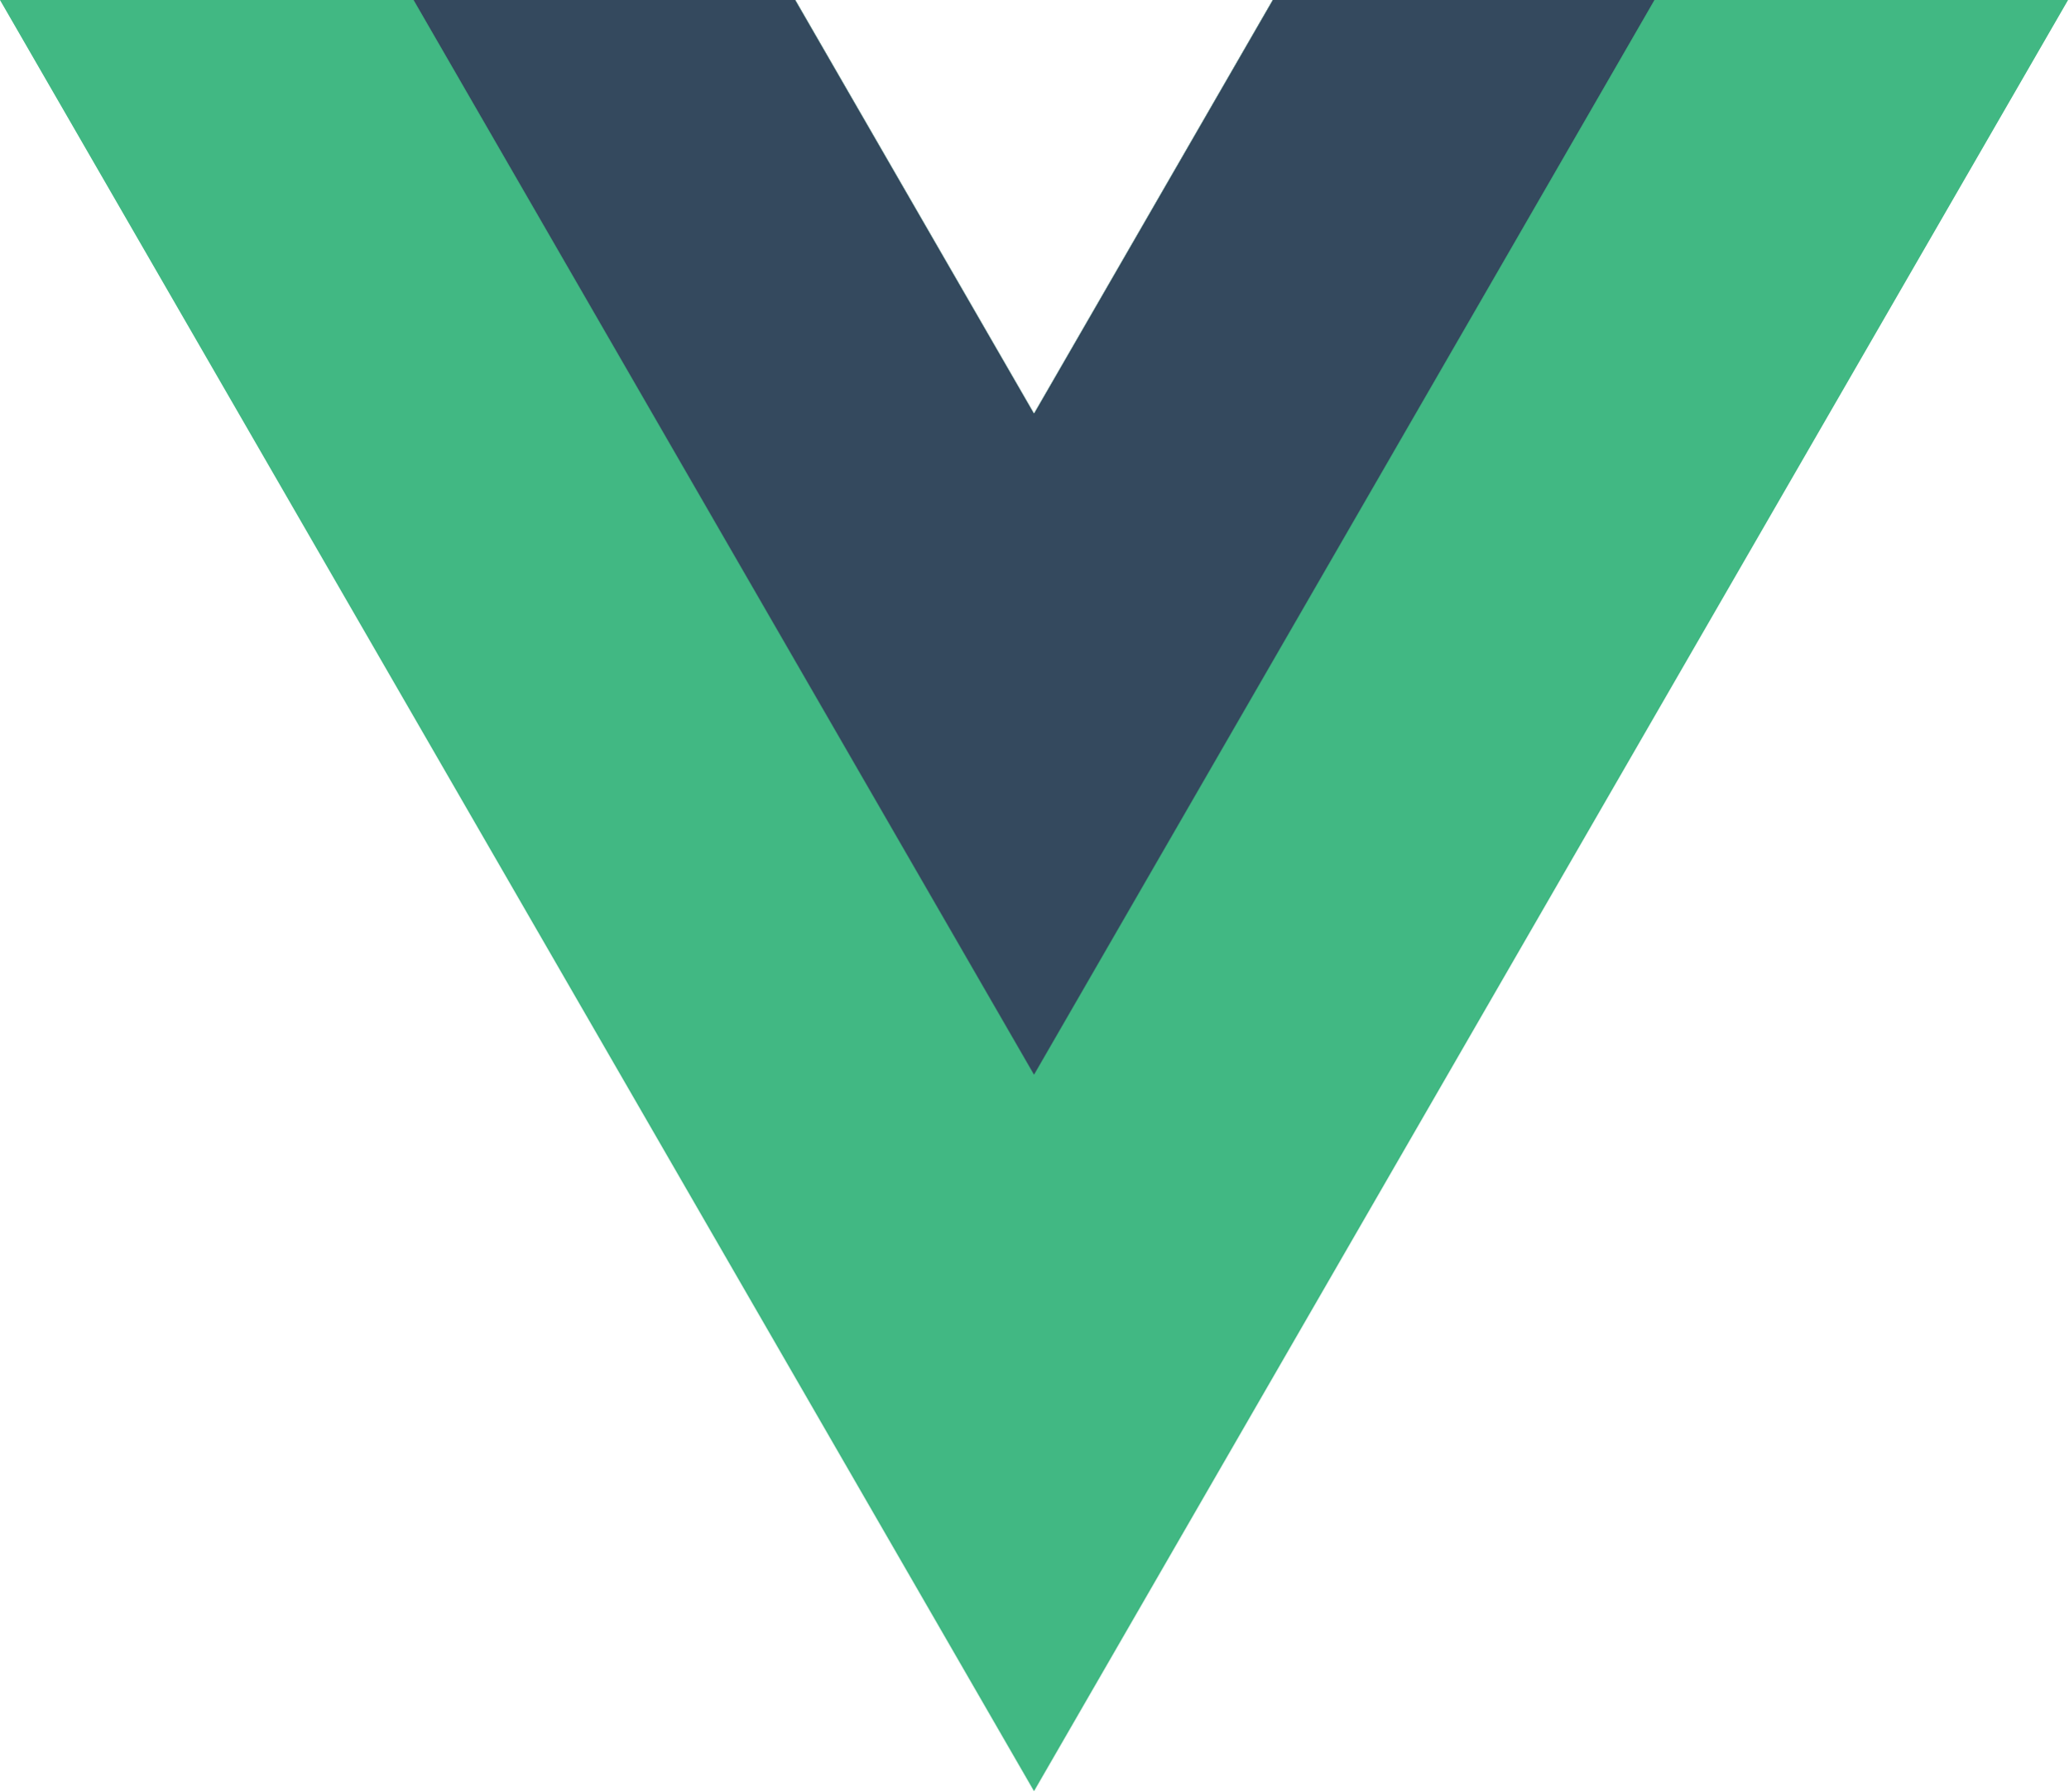
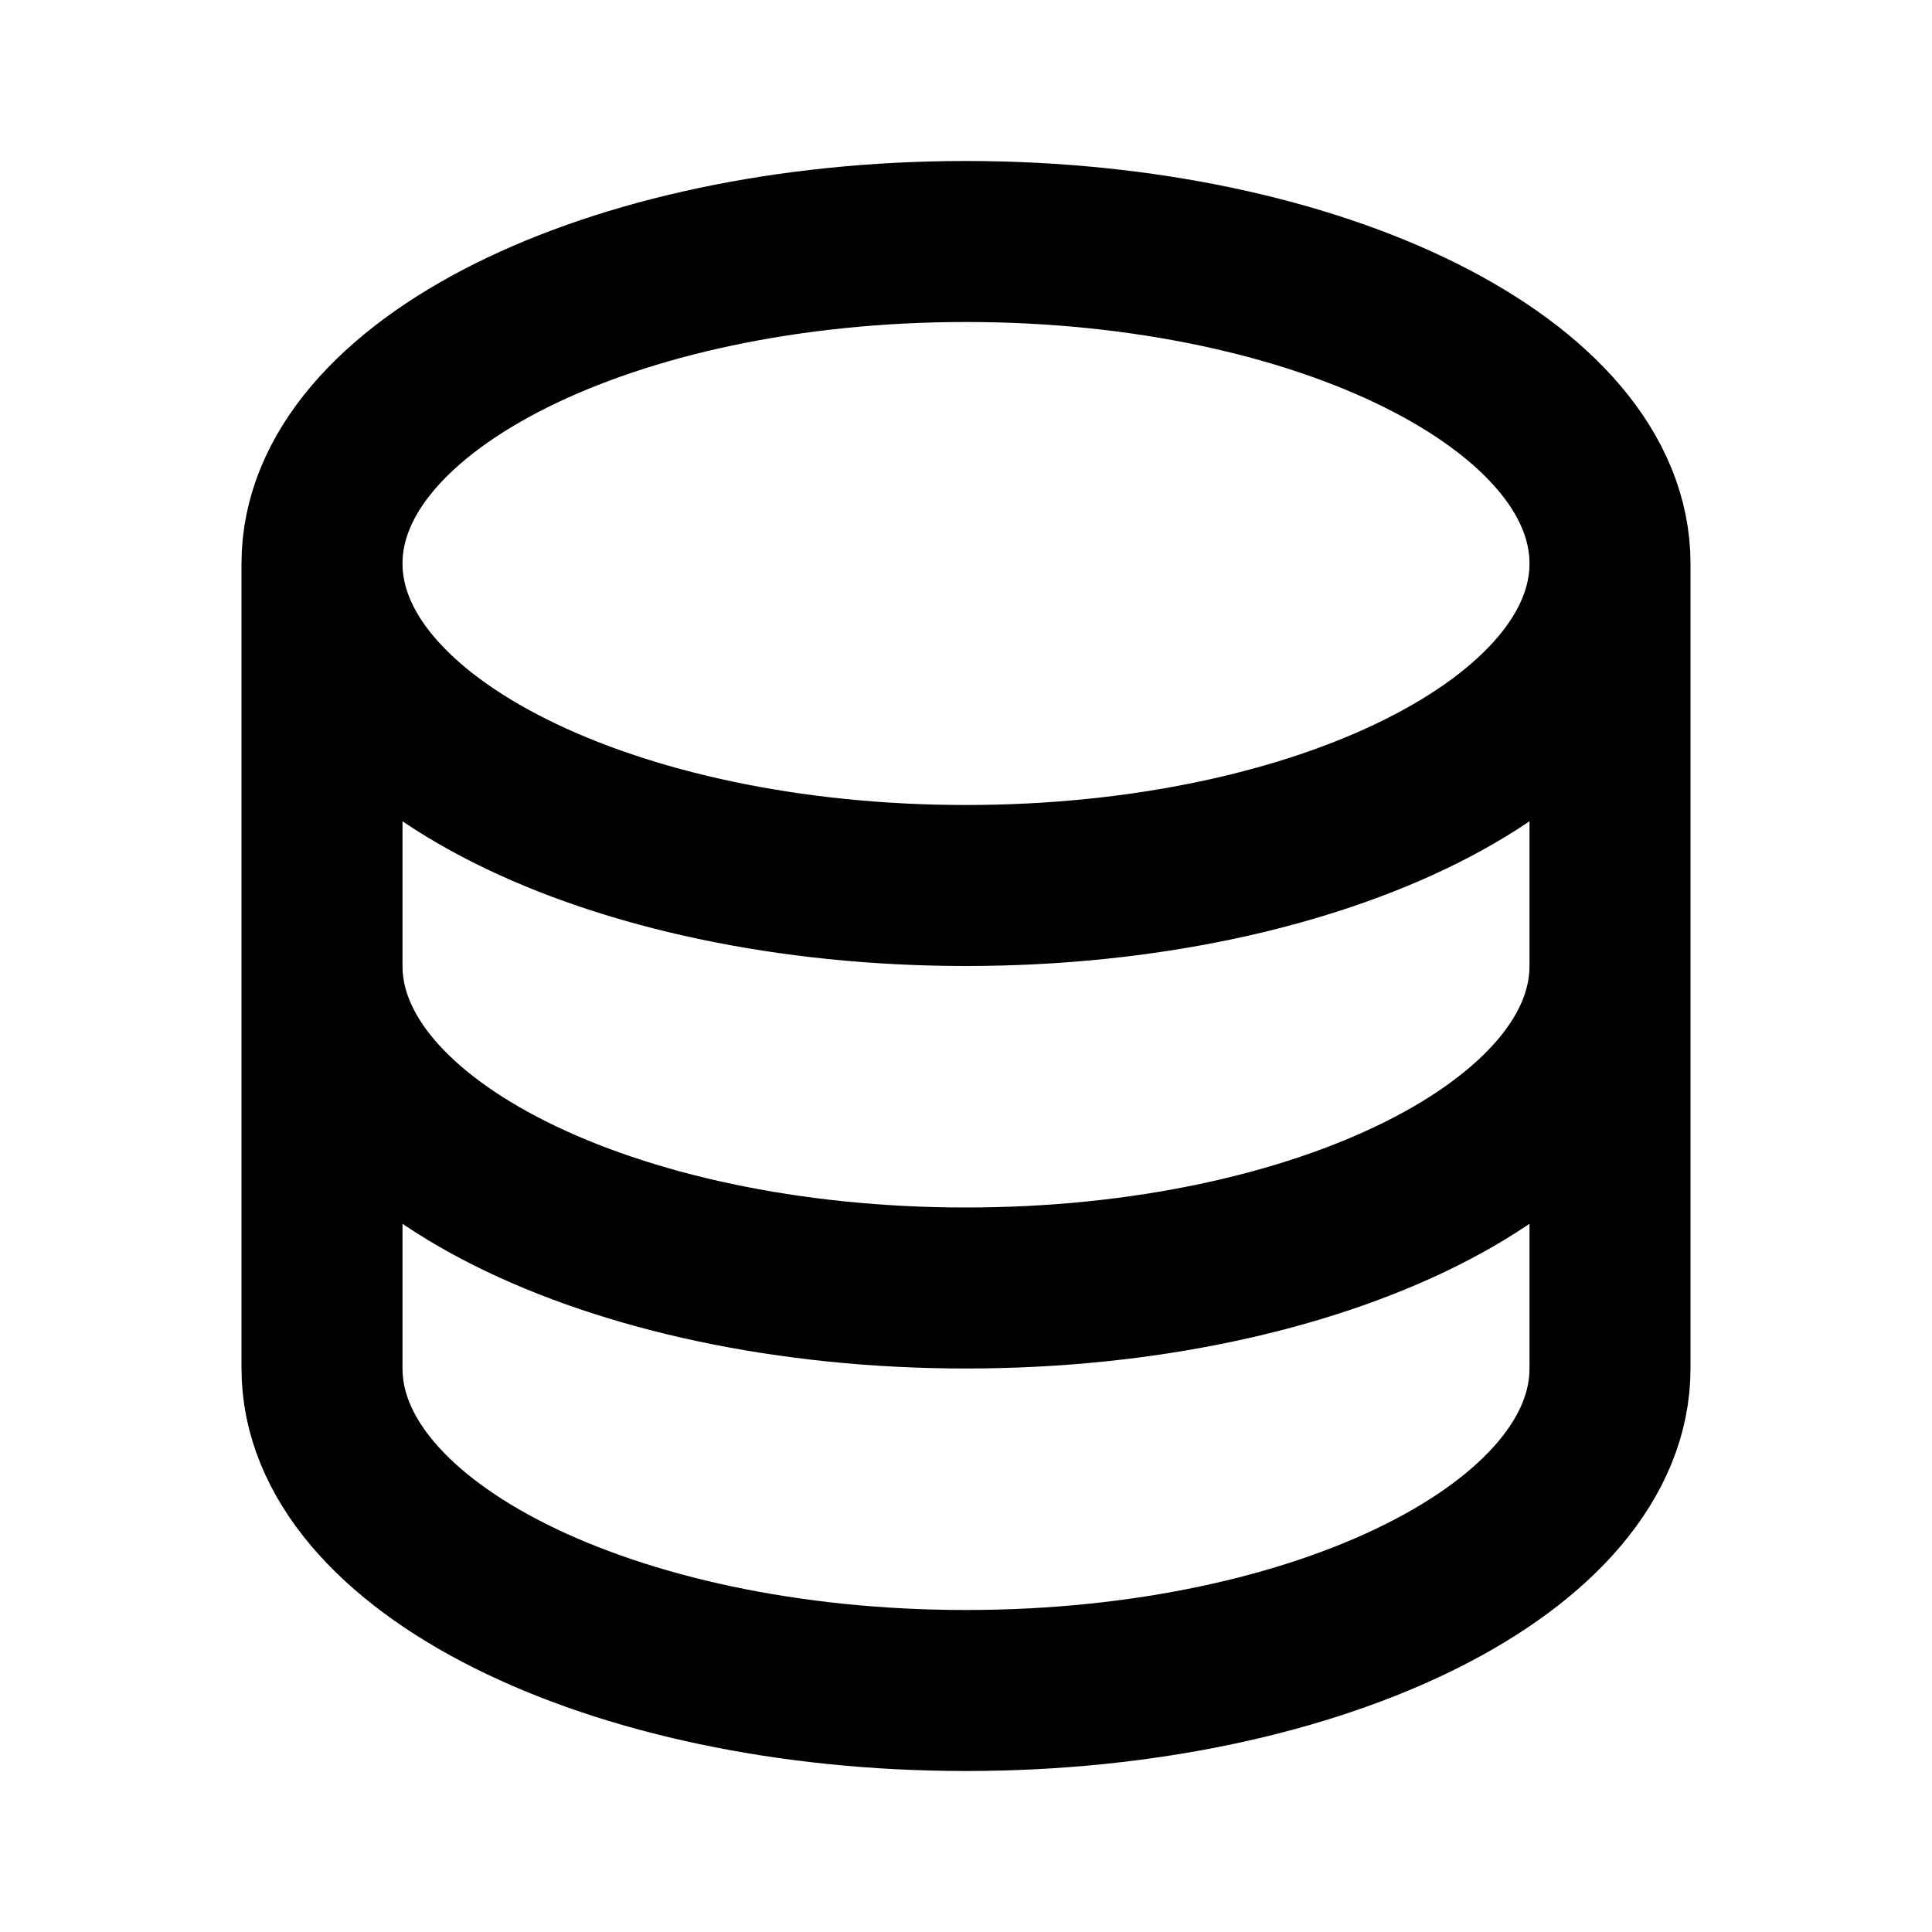
- <svg xmlns="http://www.w3.org/2000/svg" viewBox="0 0 261.76 226.69">
-   <path d="M161.096.001l-30.225 52.351L100.647.001H-.005l130.877 226.688L261.749.001z" fill="#41b883" />
-   <path d="M161.096.001l-30.225 52.351L100.647.001H52.346l78.526 136.01L209.398.001z" fill="#34495e" />
+ <svg xmlns="http://www.w3.org/2000/svg" class="h-6 w-6 stroke-cyan-500" fill="none" viewBox="0 0 24 24" stroke="currentColor" stroke-width="2">
+   <path stroke-linecap="round" stroke-linejoin="round" d="M4 7v10c0 2.21 3.582 4 8 4s8-1.79 8-4V7M4 7c0 2.21 3.582 4 8 4s8-1.79 8-4M4 7c0-2.21 3.582-4 8-4s8 1.79 8 4m0 5c0 2.21-3.582 4-8 4s-8-1.79-8-4" />
</svg>
